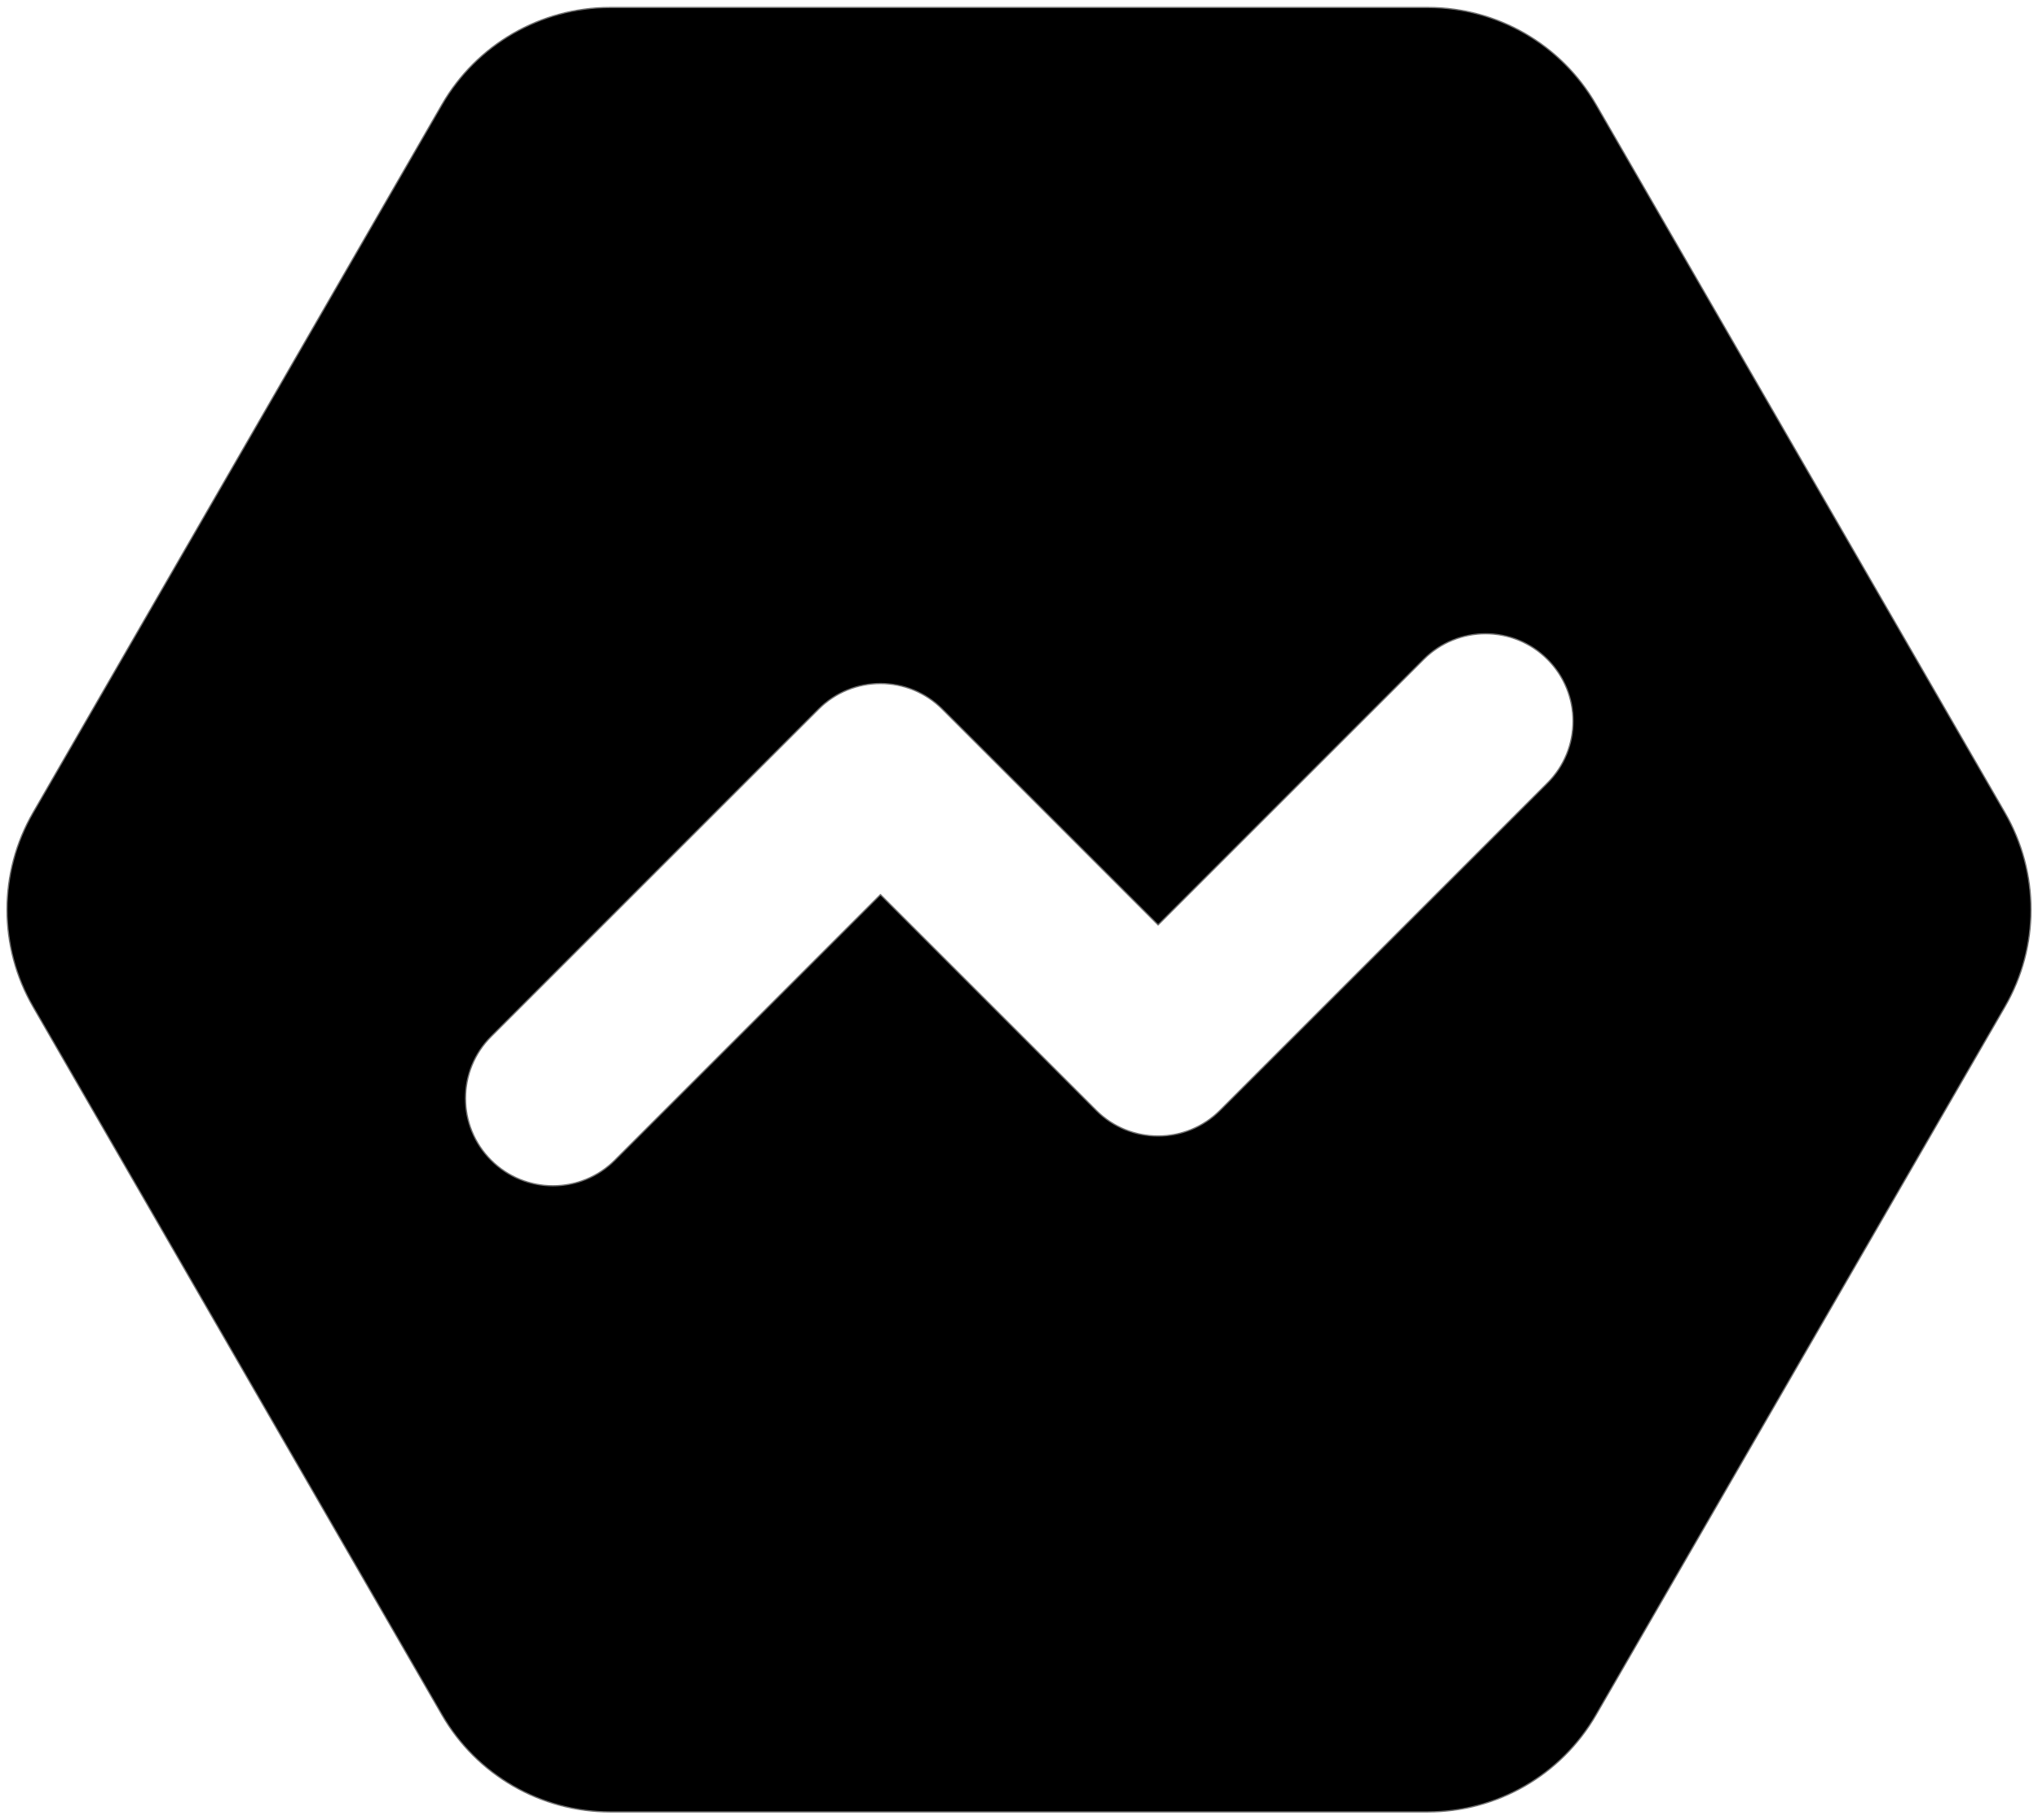
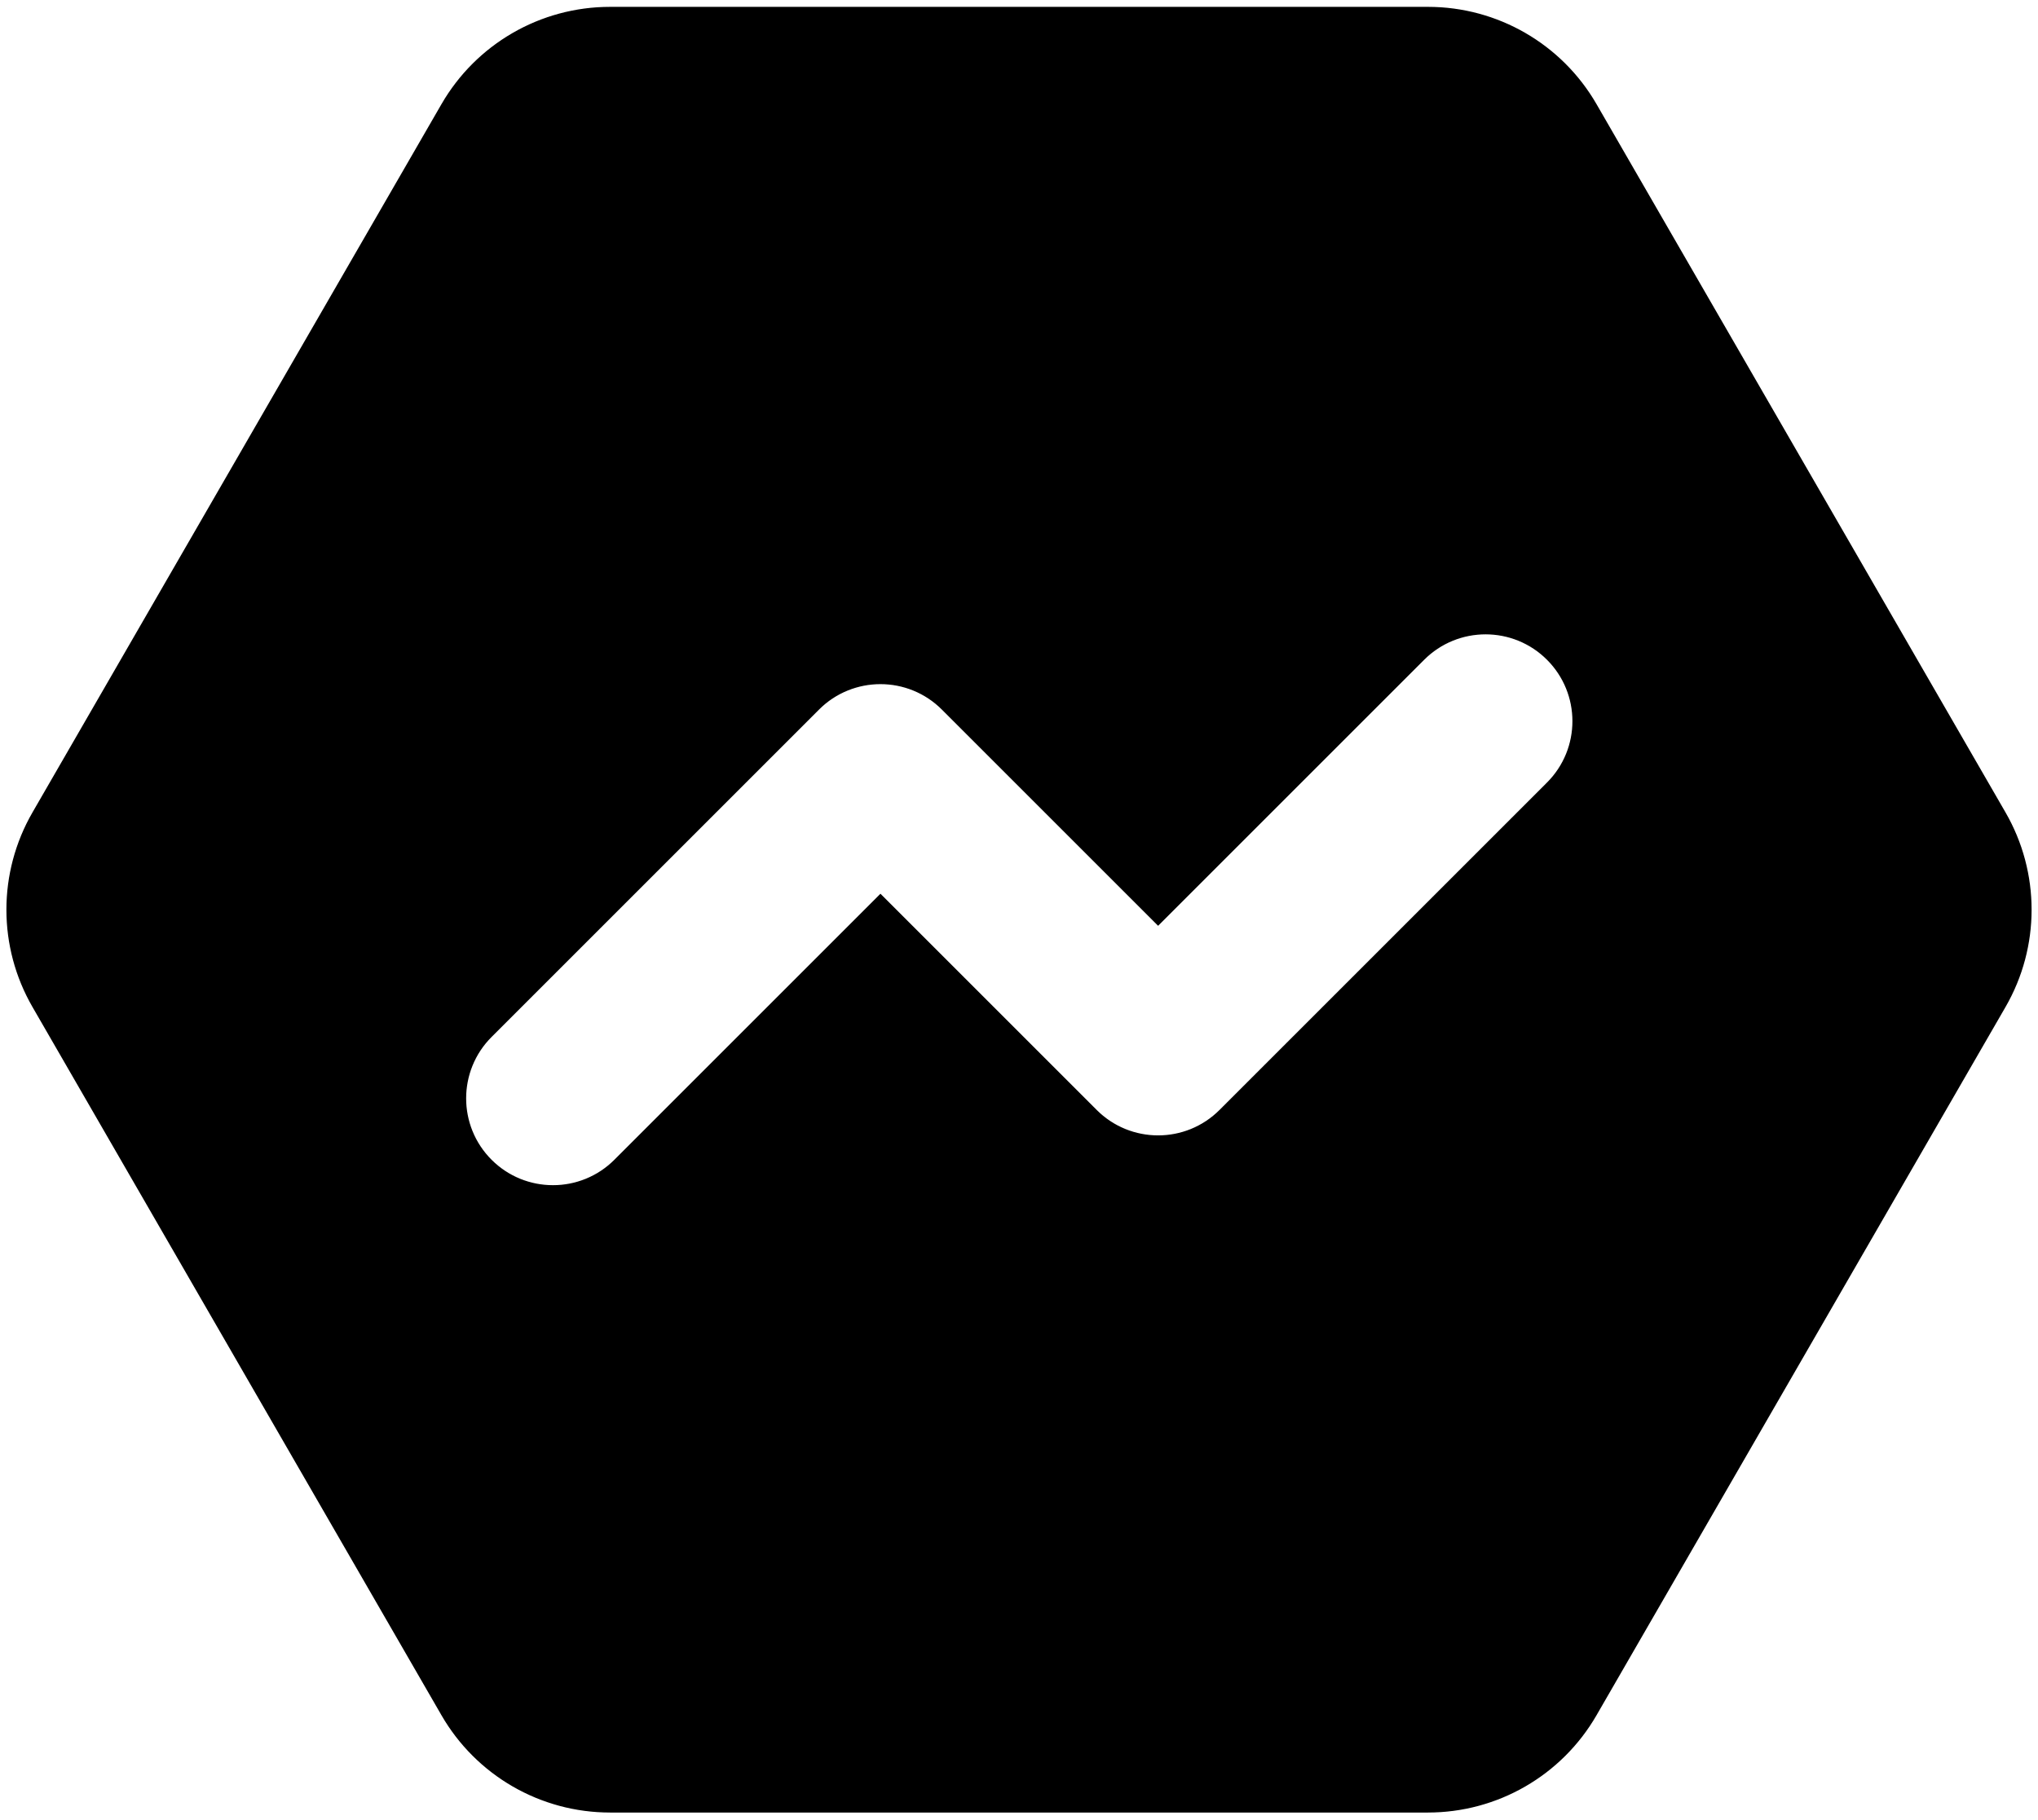
<svg xmlns="http://www.w3.org/2000/svg" width="1634" height="1459" viewBox="0 0 1634 1459">
  <defs>
    <clipPath id="clip-Artboard_77">
      <rect width="1634" height="1459" />
    </clipPath>
  </defs>
  <g id="Artboard_77" data-name="Artboard – 77" clip-path="url(#clip-Artboard_77)">
    <g id="Subtraction_430" data-name="Subtraction 430" transform="translate(21560 -2575.5)">
      <path d="M -20415.064 4028.5 L -21070.932 4028.5 C -21084.641 4028.5 -21098.293 4026.689 -21111.506 4023.117 C -21124.502 4019.604 -21137.01 4014.406 -21148.684 4007.666 C -21160.352 4000.931 -21171.105 3992.698 -21180.65 3983.195 C -21190.35 3973.542 -21198.742 3962.626 -21205.598 3950.751 L -21533.533 3382.748 C -21540.391 3370.874 -21545.648 3358.147 -21549.158 3344.921 C -21552.613 3331.915 -21554.365 3318.484 -21554.365 3304.999 C -21554.365 3291.515 -21552.613 3278.083 -21549.158 3265.078 C -21545.648 3251.851 -21540.391 3239.124 -21533.533 3227.25 L -21205.598 2659.253 C -21198.742 2647.376 -21190.35 2636.459 -21180.65 2626.806 C -21171.111 2617.306 -21160.355 2609.072 -21148.684 2602.333 C -21137.014 2595.595 -21124.506 2590.397 -21111.506 2586.882 C -21098.291 2583.31 -21084.641 2581.499 -21070.932 2581.499 L -20415.064 2581.499 C -20401.355 2581.499 -20387.707 2583.31 -20374.494 2586.882 C -20361.494 2590.397 -20348.986 2595.595 -20337.318 2602.333 C -20325.645 2609.073 -20314.889 2617.307 -20305.35 2626.806 C -20295.648 2636.462 -20287.256 2647.378 -20280.4 2659.252 L -19952.465 3227.25 C -19945.607 3239.128 -19940.352 3251.855 -19936.842 3265.077 C -19933.387 3278.083 -19931.635 3291.515 -19931.635 3304.999 C -19931.635 3318.484 -19933.387 3331.915 -19936.842 3344.921 C -19940.352 3358.145 -19945.607 3370.871 -19952.465 3382.748 L -20280.4 3950.751 C -20287.256 3962.624 -20295.648 3973.539 -20305.35 3983.195 C -20314.891 3992.695 -20325.646 4000.928 -20337.318 4007.666 C -20348.986 4014.404 -20361.494 4019.602 -20374.494 4023.117 C -20387.705 4026.689 -20401.355 4028.5 -20415.064 4028.5 Z M -20854.09 3123.621 C -20858.576 3123.621 -20863.084 3124.053 -20867.484 3124.905 C -20871.928 3125.765 -20876.299 3127.061 -20880.477 3128.755 C -20889.174 3132.28 -20896.979 3137.462 -20903.676 3144.157 L -21166.227 3406.714 C -21172.92 3413.406 -21178.102 3421.211 -21181.631 3429.91 C -21183.326 3434.082 -21184.621 3438.454 -21185.48 3442.904 C -21186.334 3447.3 -21186.766 3451.806 -21186.766 3456.297 C -21186.766 3460.787 -21186.334 3465.293 -21185.48 3469.689 C -21184.621 3474.14 -21183.326 3478.512 -21181.631 3482.684 C -21178.104 3491.382 -21172.922 3499.186 -21166.227 3505.879 C -21159.537 3512.571 -21151.732 3517.753 -21143.031 3521.282 C -21138.846 3522.978 -21134.473 3524.273 -21130.037 3525.132 C -21125.639 3525.984 -21121.133 3526.416 -21116.646 3526.416 C -21112.16 3526.416 -21107.652 3525.984 -21103.252 3525.132 C -21098.816 3524.273 -21094.443 3522.978 -21090.258 3521.282 C -21081.559 3517.754 -21073.754 3512.572 -21067.061 3505.879 L -20854.09 3292.909 L -20681.049 3465.95 C -20674.352 3472.643 -20666.547 3477.825 -20657.852 3481.352 C -20653.666 3483.048 -20649.293 3484.344 -20644.857 3485.202 C -20640.459 3486.054 -20635.953 3486.486 -20631.465 3486.486 C -20626.977 3486.486 -20622.471 3486.054 -20618.072 3485.202 C -20613.633 3484.343 -20609.262 3483.047 -20605.078 3481.352 C -20596.379 3477.823 -20588.574 3472.641 -20581.883 3465.95 L -20319.326 3203.393 C -20312.635 3196.703 -20307.453 3188.899 -20303.924 3180.198 C -20302.23 3176.026 -20300.936 3171.654 -20300.074 3167.204 C -20299.221 3162.797 -20298.789 3158.292 -20298.789 3153.812 C -20298.789 3149.332 -20299.221 3144.826 -20300.074 3140.42 C -20300.936 3135.97 -20302.23 3131.598 -20303.924 3127.425 C -20307.453 3118.724 -20312.635 3110.919 -20319.326 3104.227 C -20326.018 3097.534 -20333.822 3092.352 -20342.521 3088.825 C -20346.703 3087.129 -20351.076 3085.834 -20355.516 3084.975 C -20359.914 3084.123 -20364.42 3083.691 -20368.908 3083.691 C -20373.396 3083.691 -20377.902 3084.123 -20382.301 3084.975 C -20386.738 3085.833 -20391.111 3087.129 -20395.295 3088.825 C -20403.99 3092.351 -20411.795 3097.533 -20418.492 3104.227 L -20631.463 3317.203 L -20804.51 3144.157 C -20811.201 3137.464 -20819.006 3132.282 -20827.705 3128.755 C -20831.883 3127.061 -20836.254 3125.765 -20840.697 3124.905 C -20845.096 3124.053 -20849.602 3123.621 -20854.09 3123.621 Z" stroke="none" />
-       <path d="M -20415.064 4028 C -20401.4 4028 -20387.793 4026.194 -20374.625 4022.634 C -20361.666 4019.131 -20349.197 4013.949 -20337.568 4007.233 C -20325.934 4000.516 -20315.213 3992.31 -20305.701 3982.841 C -20296.033 3973.216 -20287.666 3962.335 -20280.832 3950.501 L -19952.896 3382.498 C -19946.062 3370.659 -19940.824 3357.974 -19937.326 3344.792 C -19933.881 3331.829 -19932.135 3318.44 -19932.135 3304.999 C -19932.135 3291.558 -19933.881 3278.17 -19937.326 3265.206 C -19940.824 3252.025 -19946.062 3239.339 -19952.896 3227.5 L -20280.832 2659.502 C -20287.666 2647.667 -20296.033 2636.785 -20305.701 2627.16 C -20315.211 2617.692 -20325.932 2609.484 -20337.568 2602.766 C -20349.199 2596.05 -20361.666 2590.868 -20374.625 2587.365 C -20387.795 2583.804 -20401.4 2581.999 -20415.064 2581.999 L -21070.932 2581.999 C -21084.596 2581.999 -21098.203 2583.804 -21111.375 2587.365 C -21124.334 2590.868 -21136.803 2596.05 -21148.434 2602.766 C -21160.068 2609.484 -21170.789 2617.691 -21180.299 2627.16 C -21189.965 2636.782 -21198.332 2647.664 -21205.166 2659.503 L -21533.102 3227.501 C -21539.936 3239.336 -21545.176 3252.022 -21548.674 3265.206 C -21552.119 3278.17 -21553.865 3291.558 -21553.865 3304.999 C -21553.865 3318.44 -21552.119 3331.829 -21548.674 3344.793 C -21545.176 3357.976 -21539.936 3370.662 -21533.102 3382.498 L -21205.166 3950.501 C -21198.332 3962.338 -21189.965 3973.218 -21180.299 3982.841 C -21170.783 3992.313 -21160.062 4000.52 -21148.434 4007.233 C -21136.797 4013.951 -21124.33 4019.132 -21111.375 4022.634 C -21098.205 4026.194 -21084.598 4028 -21070.932 4028 L -20415.064 4028 M -20854.09 3123.121 C -20849.57 3123.121 -20845.033 3123.556 -20840.604 3124.413 C -20836.127 3125.281 -20831.725 3126.585 -20827.518 3128.292 C -20818.756 3131.844 -20810.896 3137.063 -20804.156 3143.803 L -20631.463 3316.496 L -20418.846 3103.874 C -20412.102 3097.132 -20404.24 3091.913 -20395.482 3088.361 C -20391.27 3086.653 -20386.865 3085.349 -20382.395 3084.484 C -20377.967 3083.626 -20373.428 3083.191 -20368.908 3083.191 C -20364.389 3083.191 -20359.85 3083.626 -20355.422 3084.484 C -20350.949 3085.349 -20346.545 3086.654 -20342.334 3088.361 C -20333.572 3091.914 -20325.713 3097.133 -20318.973 3103.874 C -20312.234 3110.613 -20307.016 3118.473 -20303.461 3127.237 C -20301.756 3131.44 -20300.451 3135.844 -20299.582 3140.325 C -20298.725 3144.763 -20298.289 3149.3 -20298.289 3153.812 C -20298.289 3158.323 -20298.725 3162.861 -20299.582 3167.299 C -20300.451 3171.781 -20301.756 3176.184 -20303.461 3180.386 C -20307.016 3189.149 -20312.234 3197.009 -20318.973 3203.746 L -20581.529 3466.303 C -20588.27 3473.042 -20596.129 3478.261 -20604.891 3481.815 C -20609.104 3483.523 -20613.506 3484.827 -20617.979 3485.693 C -20622.408 3486.551 -20626.945 3486.986 -20631.465 3486.986 C -20635.984 3486.986 -20640.521 3486.551 -20644.951 3485.693 C -20649.42 3484.828 -20653.824 3483.524 -20658.039 3481.815 C -20666.799 3478.263 -20674.658 3473.045 -20681.402 3466.303 L -20854.09 3293.616 L -21066.707 3506.233 C -21073.447 3512.973 -21081.307 3518.192 -21090.07 3521.745 C -21094.285 3523.453 -21098.689 3524.758 -21103.158 3525.623 C -21107.59 3526.481 -21112.127 3526.916 -21116.646 3526.916 C -21121.164 3526.916 -21125.701 3526.481 -21130.131 3525.623 C -21134.6 3524.758 -21139.004 3523.453 -21143.219 3521.745 C -21151.982 3518.191 -21159.842 3512.972 -21166.58 3506.233 C -21173.322 3499.492 -21178.543 3491.632 -21182.094 3482.872 C -21183.801 3478.67 -21185.105 3474.266 -21185.973 3469.785 C -21186.83 3465.357 -21187.266 3460.819 -21187.266 3456.297 C -21187.266 3451.774 -21186.83 3447.236 -21185.973 3442.809 C -21185.105 3438.327 -21183.801 3433.924 -21182.094 3429.722 C -21178.541 3420.96 -21173.32 3413.1 -21166.58 3406.36 L -20904.029 3143.803 C -20897.285 3137.061 -20889.424 3131.842 -20880.664 3128.292 C -20876.457 3126.585 -20872.055 3125.281 -20867.578 3124.413 C -20863.146 3123.556 -20858.609 3123.121 -20854.09 3123.121 M -20415.064 4029 L -21070.932 4029 C -21084.686 4029 -21098.381 4027.183 -21111.637 4023.599 C -21124.678 4020.074 -21137.225 4014.859 -21148.934 4008.099 C -21160.641 4001.341 -21171.43 3993.081 -21181.004 3983.549 C -21190.734 3973.864 -21199.154 3962.913 -21206.031 3951.001 L -21533.967 3382.998 C -21540.846 3371.087 -21546.119 3358.319 -21549.641 3345.049 C -21553.109 3331.994 -21554.865 3318.519 -21554.865 3304.999 C -21554.865 3291.479 -21553.109 3278.004 -21549.641 3264.949 C -21546.119 3251.679 -21540.846 3238.911 -21533.967 3227 L -21206.031 2659.003 C -21199.154 2647.089 -21190.734 2636.137 -21181.004 2626.451 C -21171.432 2616.92 -21160.641 2608.659 -21148.934 2601.9 C -21137.227 2595.14 -21124.678 2589.925 -21111.637 2586.399 C -21098.381 2582.816 -21084.686 2580.999 -21070.932 2580.999 L -20415.064 2580.999 C -20401.311 2580.999 -20387.617 2582.816 -20374.363 2586.399 C -20361.32 2589.926 -20348.773 2595.141 -20337.068 2601.9 C -20325.357 2608.661 -20314.566 2616.921 -20304.996 2626.451 C -20295.268 2636.136 -20286.846 2647.088 -20279.967 2659.002 L -19952.031 3227 C -19945.154 3238.913 -19939.881 3251.681 -19936.359 3264.949 C -19932.891 3278.004 -19931.135 3291.479 -19931.135 3304.999 C -19931.135 3318.519 -19932.891 3331.994 -19936.359 3345.049 C -19939.881 3358.317 -19945.154 3371.085 -19952.031 3382.998 L -20279.967 3951.001 C -20286.846 3962.914 -20295.268 3973.865 -20304.996 3983.549 C -20314.568 3993.079 -20325.359 4001.339 -20337.068 4008.099 C -20348.773 4014.859 -20361.322 4020.074 -20374.363 4023.599 C -20387.617 4027.183 -20401.311 4029 -20415.064 4029 Z M -20854.09 3124.121 C -20858.545 3124.121 -20863.02 3124.55 -20867.389 3125.395 C -20871.799 3126.25 -20876.141 3127.536 -20880.289 3129.218 C -20888.926 3132.719 -20896.674 3137.864 -20903.322 3144.51 L -21165.873 3407.067 C -21172.518 3413.712 -21177.664 3421.461 -21181.168 3430.098 C -21182.852 3434.245 -21184.137 3438.585 -21184.99 3442.999 C -21185.838 3447.371 -21186.266 3451.845 -21186.266 3456.297 C -21186.266 3460.749 -21185.838 3465.223 -21184.99 3469.594 C -21184.137 3474.008 -21182.852 3478.349 -21181.168 3482.496 C -21177.666 3491.132 -21172.52 3498.881 -21165.873 3505.526 C -21159.23 3512.17 -21151.482 3517.315 -21142.844 3520.818 C -21138.689 3522.502 -21134.35 3523.788 -21129.941 3524.641 C -21125.574 3525.487 -21121.102 3525.916 -21116.646 3525.916 C -21112.191 3525.916 -21107.717 3525.487 -21103.348 3524.641 C -21098.939 3523.788 -21094.6 3522.502 -21090.445 3520.818 C -21081.807 3517.315 -21074.059 3512.17 -21067.414 3505.526 L -20854.09 3292.201 L -20680.695 3465.596 C -20674.047 3472.242 -20666.299 3477.387 -20657.664 3480.888 C -20653.51 3482.572 -20649.17 3483.858 -20644.762 3484.711 C -20640.395 3485.557 -20635.92 3485.986 -20631.465 3485.986 C -20627.01 3485.986 -20622.535 3485.557 -20618.168 3484.711 C -20613.762 3483.858 -20609.42 3482.572 -20605.266 3480.888 C -20596.629 3477.385 -20588.881 3472.24 -20582.236 3465.596 L -20319.68 3203.039 C -20313.035 3196.396 -20307.891 3188.647 -20304.387 3180.01 C -20302.705 3175.864 -20301.42 3171.523 -20300.564 3167.109 C -20299.719 3162.737 -20299.289 3158.264 -20299.289 3153.812 C -20299.289 3149.36 -20299.719 3144.886 -20300.564 3140.515 C -20301.42 3136.1 -20302.705 3131.76 -20304.387 3127.613 C -20307.891 3118.975 -20313.035 3111.226 -20319.68 3104.581 C -20326.324 3097.935 -20334.072 3092.79 -20342.709 3089.288 C -20346.859 3087.605 -20351.199 3086.319 -20355.611 3085.465 C -20359.979 3084.619 -20364.453 3084.191 -20368.908 3084.191 C -20373.363 3084.191 -20377.838 3084.619 -20382.205 3085.465 C -20386.613 3086.318 -20390.953 3087.604 -20395.107 3089.288 C -20403.742 3092.79 -20411.49 3097.935 -20418.139 3104.581 L -20631.463 3317.91 L -20804.863 3144.51 C -20811.508 3137.865 -20819.256 3132.72 -20827.893 3129.218 C -20832.041 3127.536 -20836.383 3126.25 -20840.793 3125.395 C -20845.16 3124.55 -20849.635 3124.121 -20854.09 3124.121 Z" stroke="none" fill="#707070" />
+       <path d="M -20415.064 4028 C -20401.4 4028 -20387.793 4026.194 -20374.625 4022.634 C -20361.666 4019.131 -20349.197 4013.949 -20337.568 4007.233 C -20325.934 4000.516 -20315.213 3992.31 -20305.701 3982.841 C -20296.033 3973.216 -20287.666 3962.335 -20280.832 3950.501 L -19952.896 3382.498 C -19946.062 3370.659 -19940.824 3357.974 -19937.326 3344.792 C -19933.881 3331.829 -19932.135 3318.44 -19932.135 3304.999 C -19932.135 3291.558 -19933.881 3278.17 -19937.326 3265.206 C -19940.824 3252.025 -19946.062 3239.339 -19952.896 3227.5 L -20280.832 2659.502 C -20287.666 2647.667 -20296.033 2636.785 -20305.701 2627.16 C -20315.211 2617.692 -20325.932 2609.484 -20337.568 2602.766 C -20349.199 2596.05 -20361.666 2590.868 -20374.625 2587.365 C -20387.795 2583.804 -20401.4 2581.999 -20415.064 2581.999 L -21070.932 2581.999 C -21084.596 2581.999 -21098.203 2583.804 -21111.375 2587.365 C -21124.334 2590.868 -21136.803 2596.05 -21148.434 2602.766 C -21160.068 2609.484 -21170.789 2617.691 -21180.299 2627.16 C -21189.965 2636.782 -21198.332 2647.664 -21205.166 2659.503 L -21533.102 3227.501 C -21539.936 3239.336 -21545.176 3252.022 -21548.674 3265.206 C -21552.119 3278.17 -21553.865 3291.558 -21553.865 3304.999 C -21553.865 3318.44 -21552.119 3331.829 -21548.674 3344.793 C -21545.176 3357.976 -21539.936 3370.662 -21533.102 3382.498 L -21205.166 3950.501 C -21198.332 3962.338 -21189.965 3973.218 -21180.299 3982.841 C -21170.783 3992.313 -21160.062 4000.52 -21148.434 4007.233 C -21136.797 4013.951 -21124.33 4019.132 -21111.375 4022.634 C -21098.205 4026.194 -21084.598 4028 -21070.932 4028 L -20415.064 4028 M -20854.09 3123.121 C -20849.57 3123.121 -20845.033 3123.556 -20840.604 3124.413 C -20836.127 3125.281 -20831.725 3126.585 -20827.518 3128.292 C -20818.756 3131.844 -20810.896 3137.063 -20804.156 3143.803 L -20631.463 3316.496 L -20418.846 3103.874 C -20412.102 3097.132 -20404.24 3091.913 -20395.482 3088.361 C -20391.27 3086.653 -20386.865 3085.349 -20382.395 3084.484 C -20377.967 3083.626 -20373.428 3083.191 -20368.908 3083.191 C -20364.389 3083.191 -20359.85 3083.626 -20355.422 3084.484 C -20350.949 3085.349 -20346.545 3086.654 -20342.334 3088.361 C -20333.572 3091.914 -20325.713 3097.133 -20318.973 3103.874 C -20312.234 3110.613 -20307.016 3118.473 -20303.461 3127.237 C -20301.756 3131.44 -20300.451 3135.844 -20299.582 3140.325 C -20298.725 3144.763 -20298.289 3149.3 -20298.289 3153.812 C -20298.289 3158.323 -20298.725 3162.861 -20299.582 3167.299 C -20300.451 3171.781 -20301.756 3176.184 -20303.461 3180.386 C -20307.016 3189.149 -20312.234 3197.009 -20318.973 3203.746 L -20581.529 3466.303 C -20588.27 3473.042 -20596.129 3478.261 -20604.891 3481.815 C -20609.104 3483.523 -20613.506 3484.827 -20617.979 3485.693 C -20622.408 3486.551 -20626.945 3486.986 -20631.465 3486.986 C -20635.984 3486.986 -20640.521 3486.551 -20644.951 3485.693 C -20649.42 3484.828 -20653.824 3483.524 -20658.039 3481.815 C -20666.799 3478.263 -20674.658 3473.045 -20681.402 3466.303 L -20854.09 3293.616 L -21066.707 3506.233 C -21073.447 3512.973 -21081.307 3518.192 -21090.07 3521.745 C -21094.285 3523.453 -21098.689 3524.758 -21103.158 3525.623 C -21107.59 3526.481 -21112.127 3526.916 -21116.646 3526.916 C -21121.164 3526.916 -21125.701 3526.481 -21130.131 3525.623 C -21134.6 3524.758 -21139.004 3523.453 -21143.219 3521.745 C -21151.982 3518.191 -21159.842 3512.972 -21166.58 3506.233 C -21173.322 3499.492 -21178.543 3491.632 -21182.094 3482.872 C -21183.801 3478.67 -21185.105 3474.266 -21185.973 3469.785 C -21186.83 3465.357 -21187.266 3460.819 -21187.266 3456.297 C -21187.266 3451.774 -21186.83 3447.236 -21185.973 3442.809 C -21185.105 3438.327 -21183.801 3433.924 -21182.094 3429.722 C -21178.541 3420.96 -21173.32 3413.1 -21166.58 3406.36 L -20904.029 3143.803 C -20897.285 3137.061 -20889.424 3131.842 -20880.664 3128.292 C -20876.457 3126.585 -20872.055 3125.281 -20867.578 3124.413 C -20863.146 3123.556 -20858.609 3123.121 -20854.09 3123.121 M -20415.064 4029 L -21070.932 4029 C -21084.686 4029 -21098.381 4027.183 -21111.637 4023.599 C -21124.678 4020.074 -21137.225 4014.859 -21148.934 4008.099 C -21160.641 4001.341 -21171.43 3993.081 -21181.004 3983.549 C -21190.734 3973.864 -21199.154 3962.913 -21206.031 3951.001 L -21533.967 3382.998 C -21540.846 3371.087 -21546.119 3358.319 -21549.641 3345.049 C -21553.109 3331.994 -21554.865 3318.519 -21554.865 3304.999 C -21554.865 3291.479 -21553.109 3278.004 -21549.641 3264.949 C -21546.119 3251.679 -21540.846 3238.911 -21533.967 3227 L -21206.031 2659.003 C -21199.154 2647.089 -21190.734 2636.137 -21181.004 2626.451 C -21171.432 2616.92 -21160.641 2608.659 -21148.934 2601.9 C -21137.227 2595.14 -21124.678 2589.925 -21111.637 2586.399 C -21098.381 2582.816 -21084.686 2580.999 -21070.932 2580.999 L -20415.064 2580.999 C -20401.311 2580.999 -20387.617 2582.816 -20374.363 2586.399 C -20361.32 2589.926 -20348.773 2595.141 -20337.068 2601.9 C -20325.357 2608.661 -20314.566 2616.921 -20304.996 2626.451 C -20295.268 2636.136 -20286.846 2647.088 -20279.967 2659.002 L -19952.031 3227 C -19945.154 3238.913 -19939.881 3251.681 -19936.359 3264.949 C -19932.891 3278.004 -19931.135 3291.479 -19931.135 3304.999 C -19931.135 3318.519 -19932.891 3331.994 -19936.359 3345.049 C -19939.881 3358.317 -19945.154 3371.085 -19952.031 3382.998 L -20279.967 3951.001 C -20286.846 3962.914 -20295.268 3973.865 -20304.996 3983.549 C -20314.568 3993.079 -20325.359 4001.339 -20337.068 4008.099 C -20348.773 4014.859 -20361.322 4020.074 -20374.363 4023.599 C -20387.617 4027.183 -20401.311 4029 -20415.064 4029 Z M -20854.09 3124.121 C -20858.545 3124.121 -20863.02 3124.55 -20867.389 3125.395 C -20871.799 3126.25 -20876.141 3127.536 -20880.289 3129.218 C -20888.926 3132.719 -20896.674 3137.864 -20903.322 3144.51 L -21165.873 3407.067 C -21172.518 3413.712 -21177.664 3421.461 -21181.168 3430.098 C -21182.852 3434.245 -21184.137 3438.585 -21184.99 3442.999 C -21185.838 3447.371 -21186.266 3451.845 -21186.266 3456.297 C -21186.266 3460.749 -21185.838 3465.223 -21184.99 3469.594 C -21184.137 3474.008 -21182.852 3478.349 -21181.168 3482.496 C -21177.666 3491.132 -21172.52 3498.881 -21165.873 3505.526 C -21159.23 3512.17 -21151.482 3517.315 -21142.844 3520.818 C -21138.689 3522.502 -21134.35 3523.788 -21129.941 3524.641 C -21125.574 3525.487 -21121.102 3525.916 -21116.646 3525.916 C -21112.191 3525.916 -21107.717 3525.487 -21103.348 3524.641 C -21098.939 3523.788 -21094.6 3522.502 -21090.445 3520.818 C -21081.807 3517.315 -21074.059 3512.17 -21067.414 3505.526 L -20854.09 3292.201 L -20680.695 3465.596 C -20674.047 3472.242 -20666.299 3477.387 -20657.664 3480.888 C -20653.51 3482.572 -20649.17 3483.858 -20644.762 3484.711 C -20640.395 3485.557 -20635.92 3485.986 -20631.465 3485.986 C -20627.01 3485.986 -20622.535 3485.557 -20618.168 3484.711 C -20613.762 3483.858 -20609.42 3482.572 -20605.266 3480.888 C -20596.629 3477.385 -20588.881 3472.24 -20582.236 3465.596 L -20319.68 3203.039 C -20313.035 3196.396 -20307.891 3188.647 -20304.387 3180.01 C -20302.705 3175.864 -20301.42 3171.523 -20300.564 3167.109 C -20299.719 3162.737 -20299.289 3158.264 -20299.289 3153.812 C -20299.289 3149.36 -20299.719 3144.886 -20300.564 3140.515 C -20301.42 3136.1 -20302.705 3131.76 -20304.387 3127.613 C -20307.891 3118.975 -20313.035 3111.226 -20319.68 3104.581 C -20326.324 3097.935 -20334.072 3092.79 -20342.709 3089.288 C -20346.859 3087.605 -20351.199 3086.319 -20355.611 3085.465 C -20359.979 3084.619 -20364.453 3084.191 -20368.908 3084.191 C -20373.363 3084.191 -20377.838 3084.619 -20382.205 3085.465 C -20386.613 3086.318 -20390.953 3087.604 -20395.107 3089.288 C -20403.742 3092.79 -20411.49 3097.935 -20418.139 3104.581 L -20631.463 3317.91 L -20804.863 3144.51 C -20811.508 3137.865 -20819.256 3132.72 -20827.893 3129.218 C -20832.041 3127.536 -20836.383 3126.25 -20840.793 3125.395 C -20845.16 3124.55 -20849.635 3124.121 -20854.09 3124.121 Z" stroke="none" fill="currentColor" />
    </g>
  </g>
</svg>
